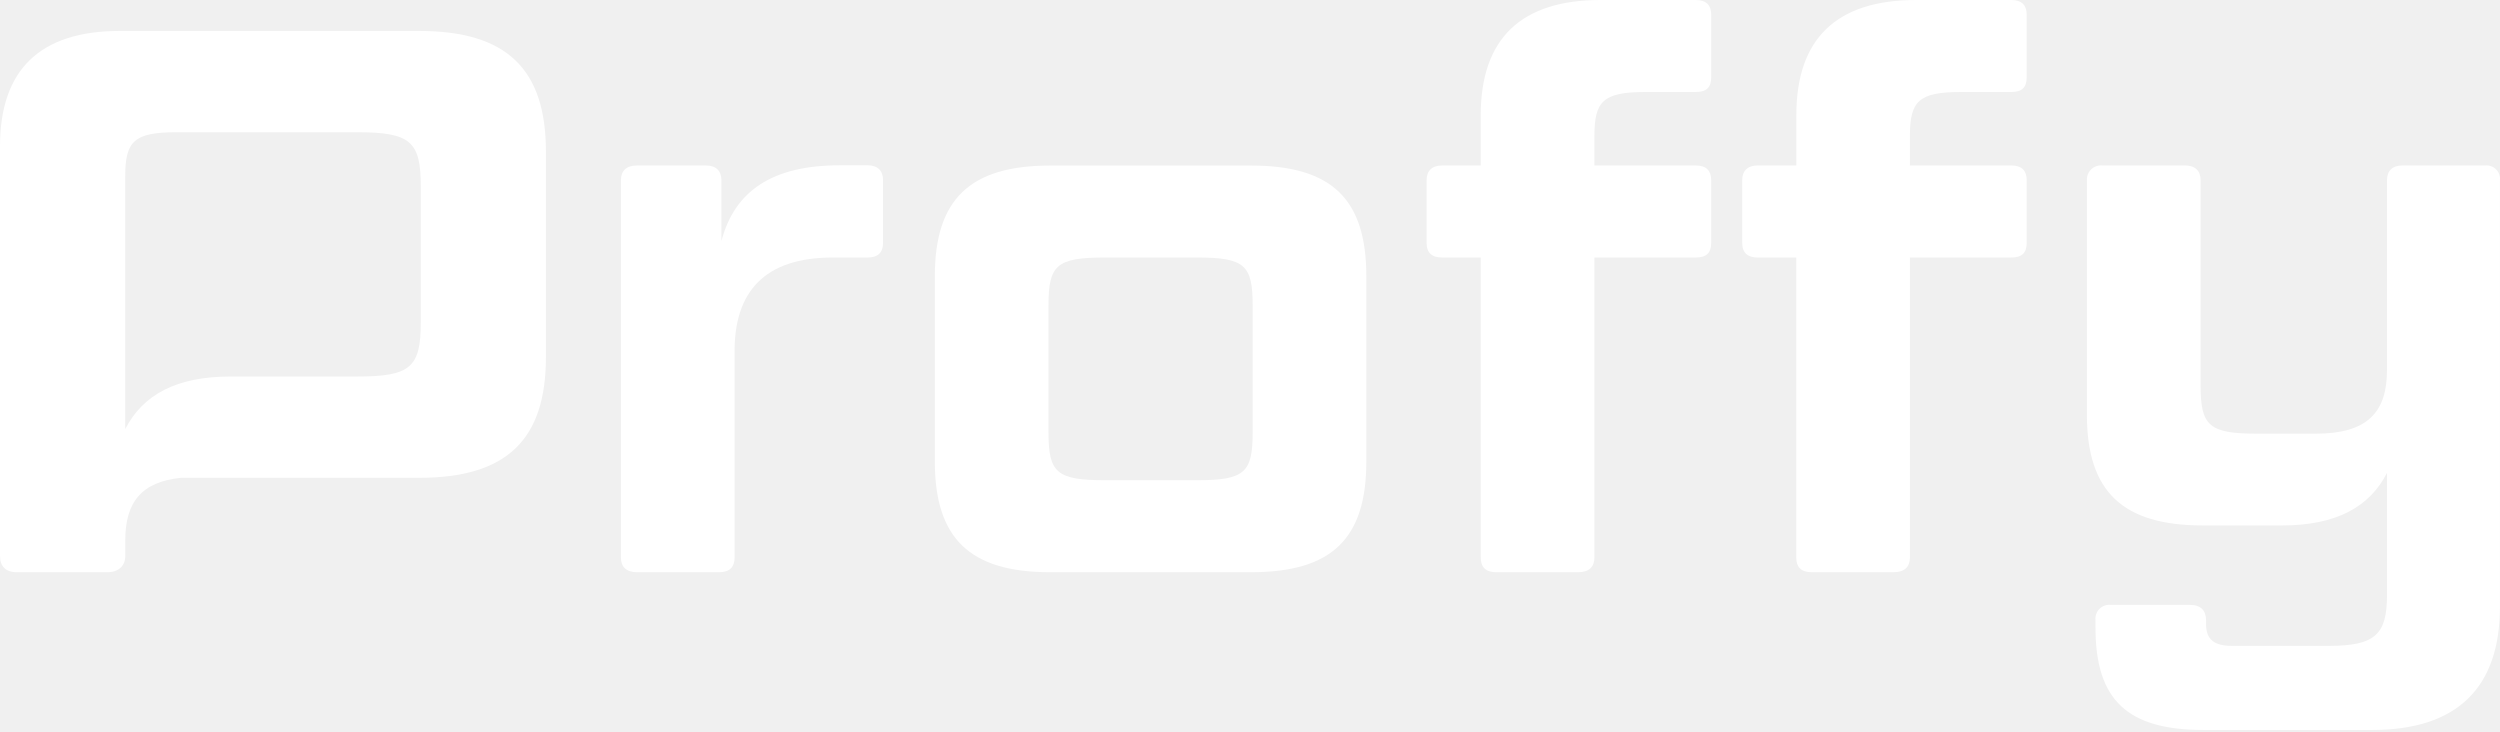
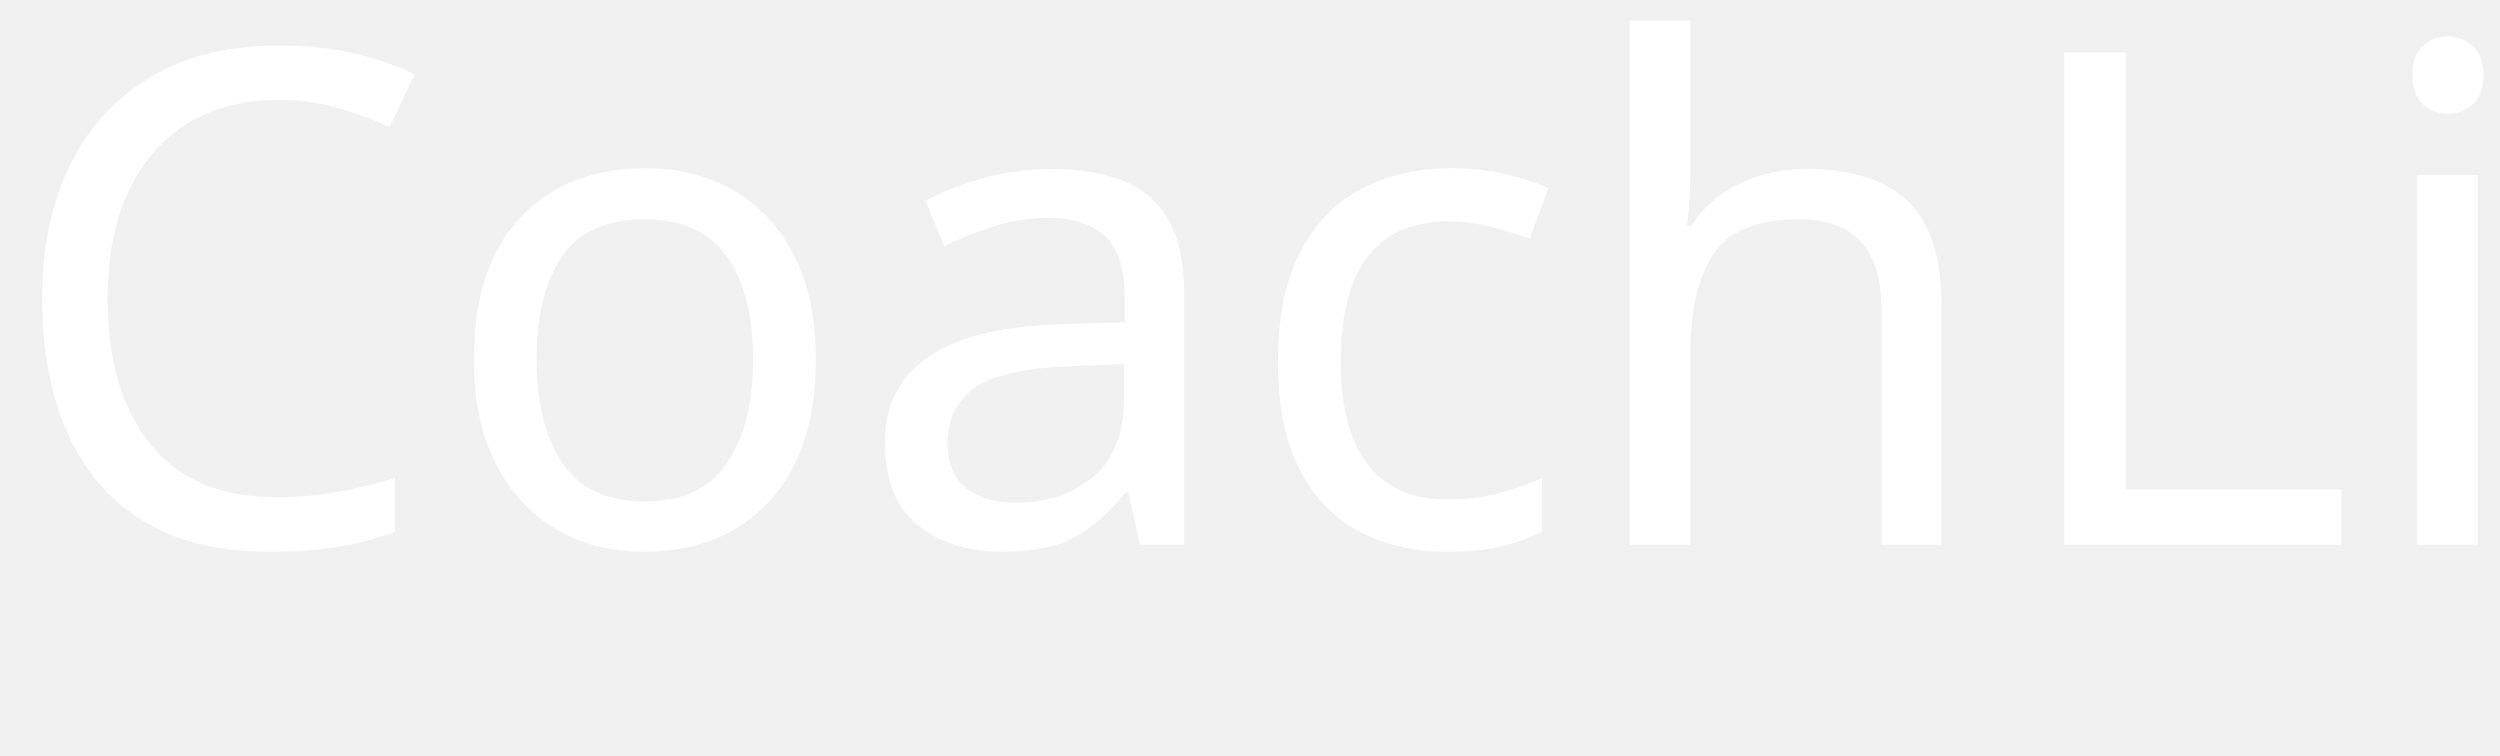
- <svg xmlns="http://www.w3.org/2000/svg" width="434" height="127" viewBox="0 0 434 127" fill="none">
-   <path d="M72.759 5.372H20.803C6.978 5.372 0 12.083 0 25.377V96.522C0 98.265 0.936 99.338 2.952 99.338H18.658C20.537 99.338 21.747 98.265 21.747 96.522V93.821C21.747 87.231 24.524 83.64 31.426 82.948H72.759C87.924 82.948 94.772 76.373 94.772 62.007V26.312C94.772 11.946 87.924 5.372 72.759 5.372ZM73.048 55.965C73.048 63.757 71.283 65.363 62.015 65.363H40.001C30.741 65.363 24.829 68.452 21.739 74.494V30.612C21.739 24.57 23.215 22.957 30.596 22.957H62.015C71.283 22.957 73.048 24.57 73.048 32.354V55.965Z" fill="white" />
-   <path d="M144.574 44.704C132.628 44.704 127.522 50.745 127.522 60.949V96.788C127.522 98.402 126.715 99.338 124.836 99.338H110.607C108.727 99.338 107.791 98.402 107.791 96.788V31.281C107.791 29.668 108.727 28.725 110.607 28.725H122.553C124.303 28.725 125.239 29.668 125.239 31.281V41.85C127.522 33.13 134.104 28.694 145.784 28.694H150.616C152.358 28.694 153.294 29.638 153.294 31.251V42.155C153.294 43.897 152.358 44.704 150.616 44.704H144.574Z" fill="white" />
-   <path d="M237.193 80.14C237.193 93.433 231.288 99.338 217.196 99.338H182.293C168.33 99.338 162.288 93.433 162.288 80.14V47.938C162.288 34.652 168.33 28.74 182.293 28.74H217.196C231.288 28.74 237.193 34.652 237.193 47.938V80.14ZM217.462 53.028C217.462 46.043 216.123 44.704 207.799 44.704H191.819C183.366 44.704 182.019 46.043 182.019 53.028V75.042C182.019 82.019 183.366 83.366 191.819 83.366H207.799C216.123 83.366 217.462 82.019 217.462 75.042V53.028Z" fill="white" />
-   <path d="M257.06 44.704H250.341C248.591 44.704 247.655 43.897 247.655 42.155V31.281C247.655 29.668 248.591 28.725 250.341 28.725H257.053V20.005C257.06 6.711 264.038 0 277.864 0H294.376C296.255 0 297.062 0.944 297.062 2.549V13.423C297.062 15.173 296.255 15.972 294.376 15.972H285.655C278.267 15.972 276.791 17.585 276.791 23.626V28.725H294.376C296.255 28.725 297.062 29.668 297.062 31.281V42.155C297.062 43.897 296.255 44.704 294.376 44.704H276.791V96.788C276.791 98.402 275.855 99.338 273.975 99.338H259.746C257.867 99.338 257.06 98.402 257.06 96.788V44.704Z" fill="white" />
-   <path d="M311.831 44.704H305.127C303.385 44.704 302.449 43.897 302.449 42.155V31.281C302.449 29.668 303.385 28.725 305.127 28.725H311.846V20.005C311.831 6.711 318.824 0 332.634 0H349.146C351.026 0 351.832 0.944 351.832 2.549V13.423C351.832 15.173 351.026 15.972 349.146 15.972H340.419C333.038 15.972 331.562 17.585 331.562 23.626V28.725H349.146C351.026 28.725 351.832 29.668 351.832 31.281V42.155C351.832 43.897 351.026 44.704 349.146 44.704H331.562V96.788C331.562 98.402 330.618 99.338 328.739 99.338H314.509C312.63 99.338 311.831 98.402 311.831 96.788V44.704Z" fill="white" />
-   <path d="M411.831 126.723H382.566C369.417 126.723 363.779 121.625 363.779 109.001V107.662C363.74 107.302 363.782 106.937 363.904 106.596C364.025 106.254 364.221 105.944 364.479 105.689C364.736 105.434 365.047 105.24 365.39 105.122C365.733 105.004 366.097 104.964 366.457 105.006H380.154C382.033 105.006 382.969 105.95 382.969 107.692V108.362C382.969 111.048 384.453 112.121 387.405 112.121H404.32C412.371 112.121 414.387 110.112 414.387 103.264V82.088C411.298 88.129 405.393 91.219 396.125 91.219H382.429C368.466 91.219 362.287 85.314 362.287 72.021V31.281C362.269 30.93 362.327 30.578 362.458 30.251C362.588 29.923 362.788 29.628 363.043 29.385C363.298 29.143 363.602 28.958 363.936 28.844C364.269 28.73 364.623 28.689 364.973 28.725H379.34C381.082 28.725 382.026 29.668 382.026 31.281V66.961C382.026 73.938 383.502 75.285 391.826 75.285H402.03C410.887 75.285 414.38 71.656 414.38 64.275V31.281C414.38 29.668 415.316 28.725 417.066 28.725H431.439C431.783 28.691 432.13 28.735 432.455 28.852C432.78 28.968 433.075 29.156 433.318 29.4C433.562 29.645 433.749 29.94 433.864 30.266C433.98 30.591 434.023 30.938 433.989 31.281V105.379C433.981 119.464 426.463 126.723 411.831 126.723Z" fill="white" />
+ <svg xmlns="http://www.w3.org/2000/svg" width="725" height="219" viewBox="0 0 725 219">
+   <text id="CoachList" transform="translate(0 158)" fill="#fff" font-size="200" font-family="MonotypeCorsiva, Monotype Corsiva">
+     <tspan x="0" y="0">CoachList</tspan>
+   </text>
</svg>
